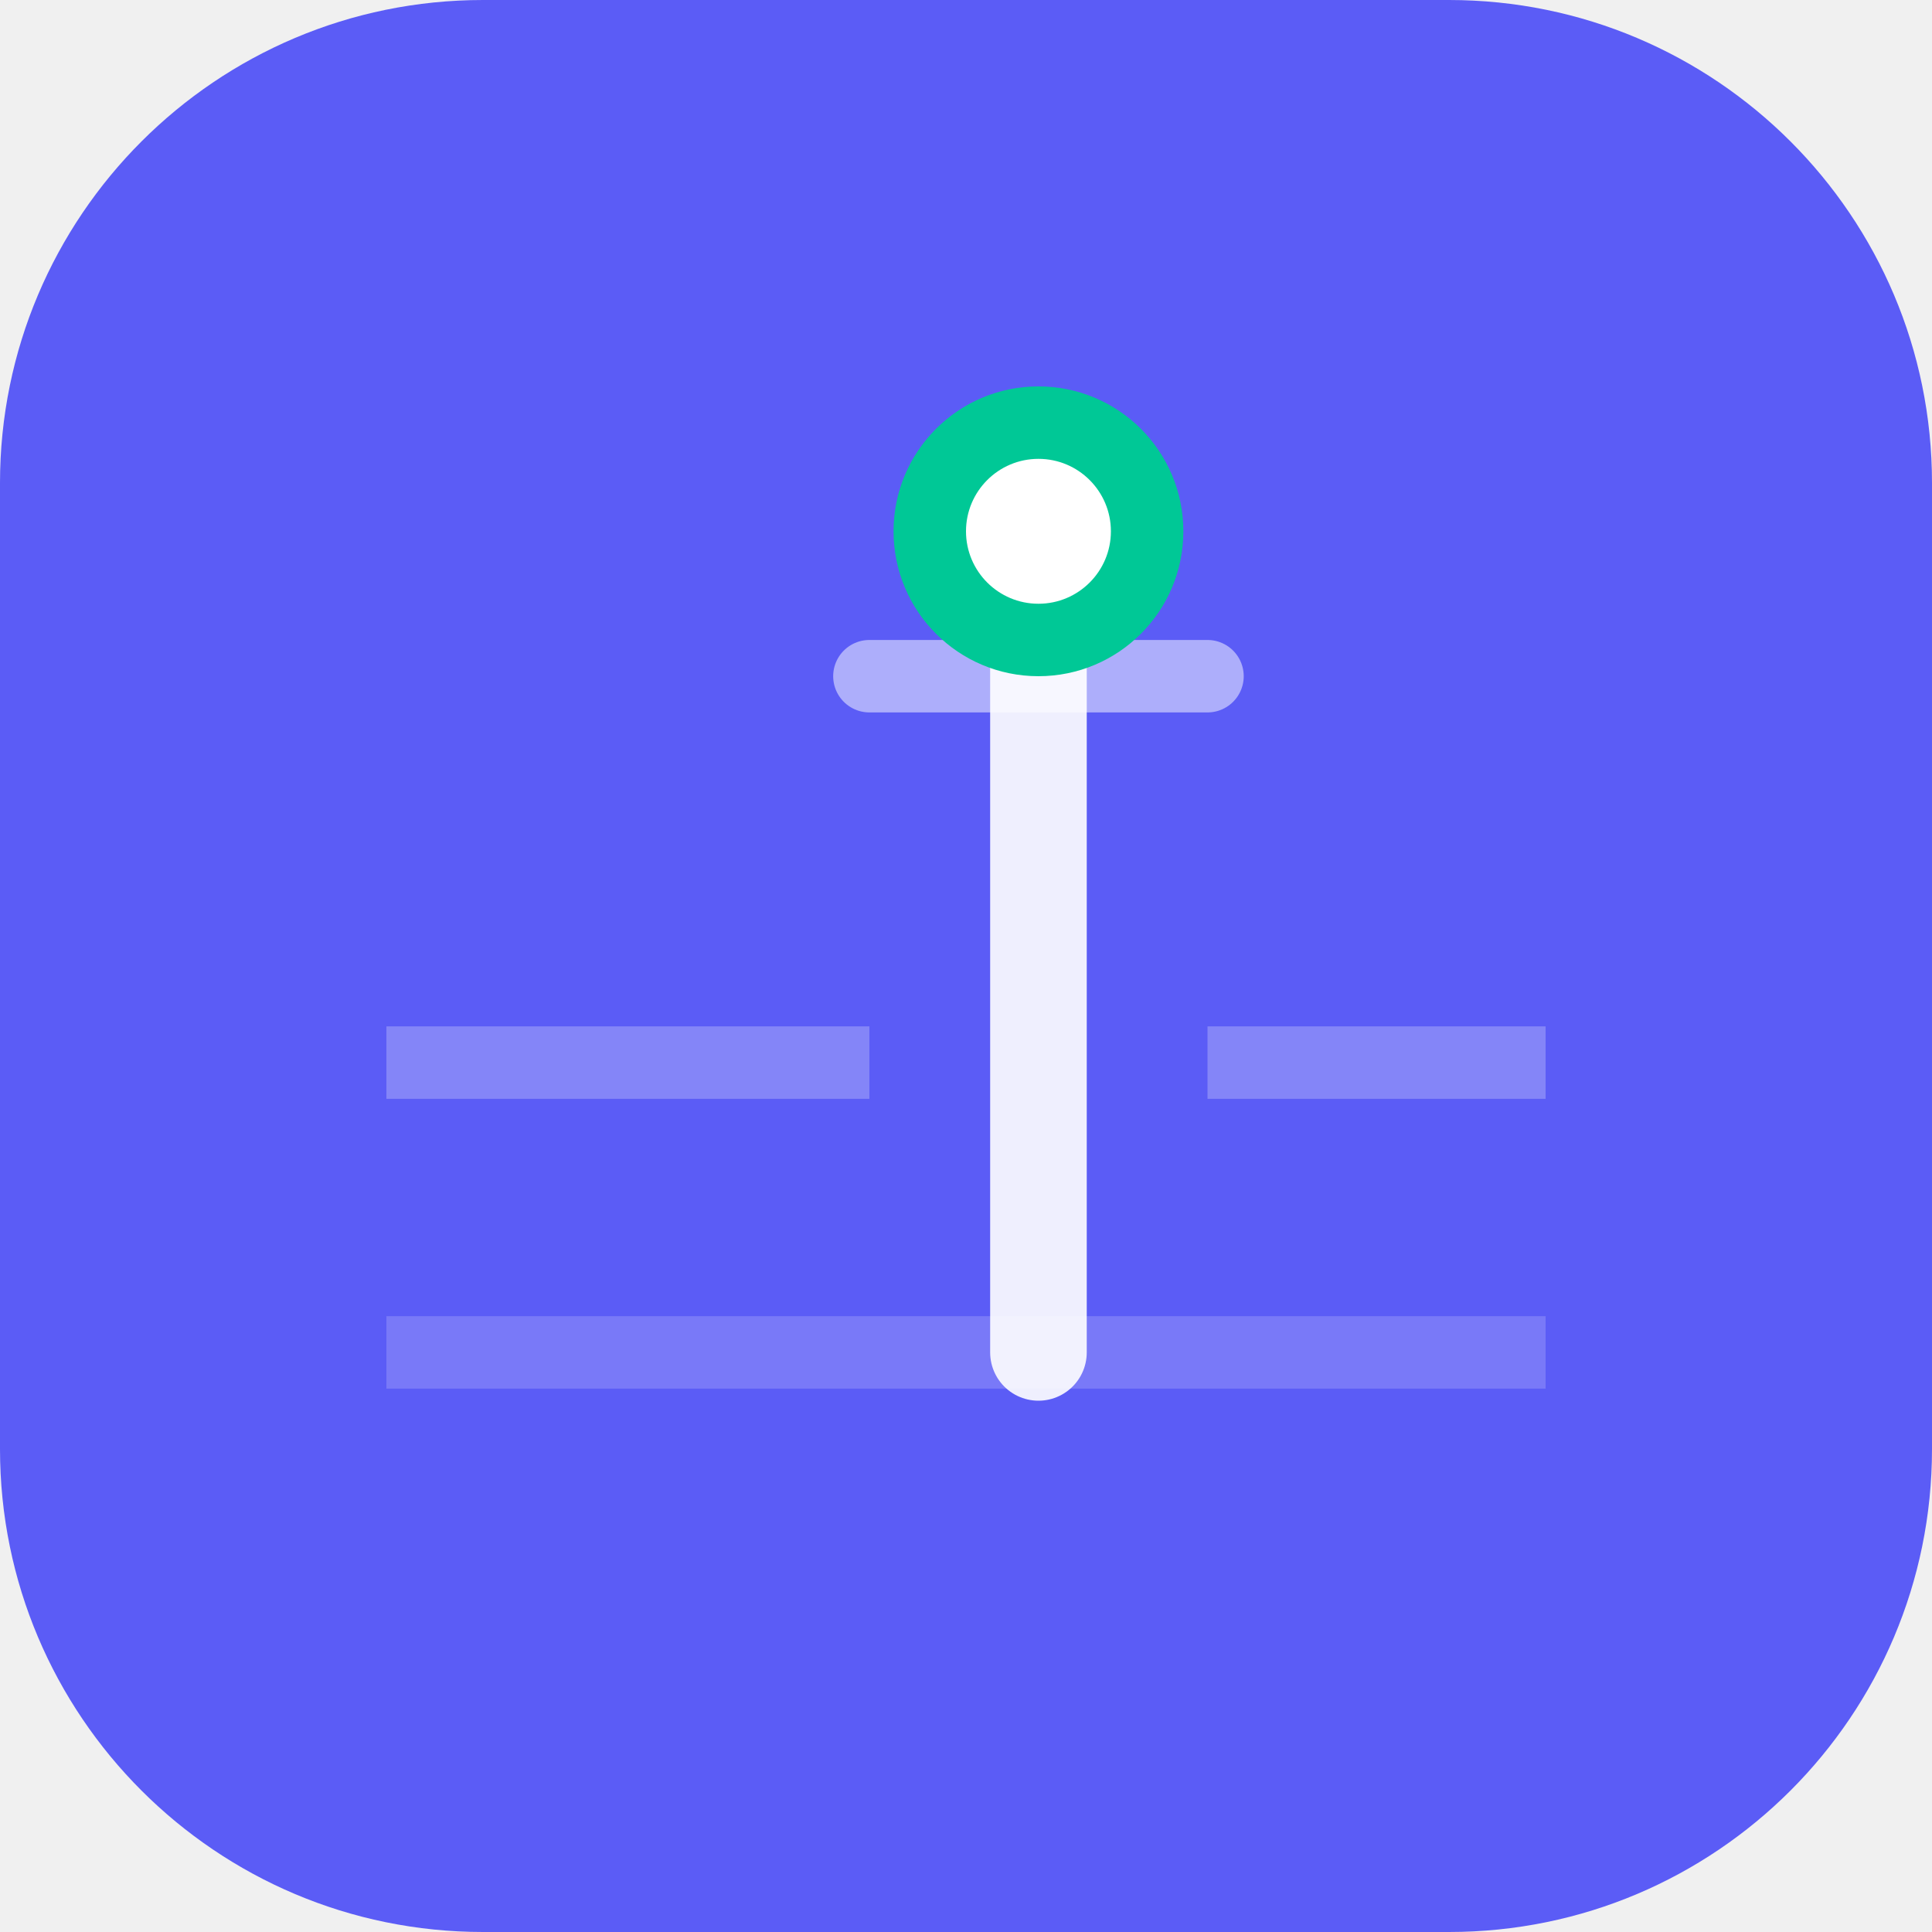
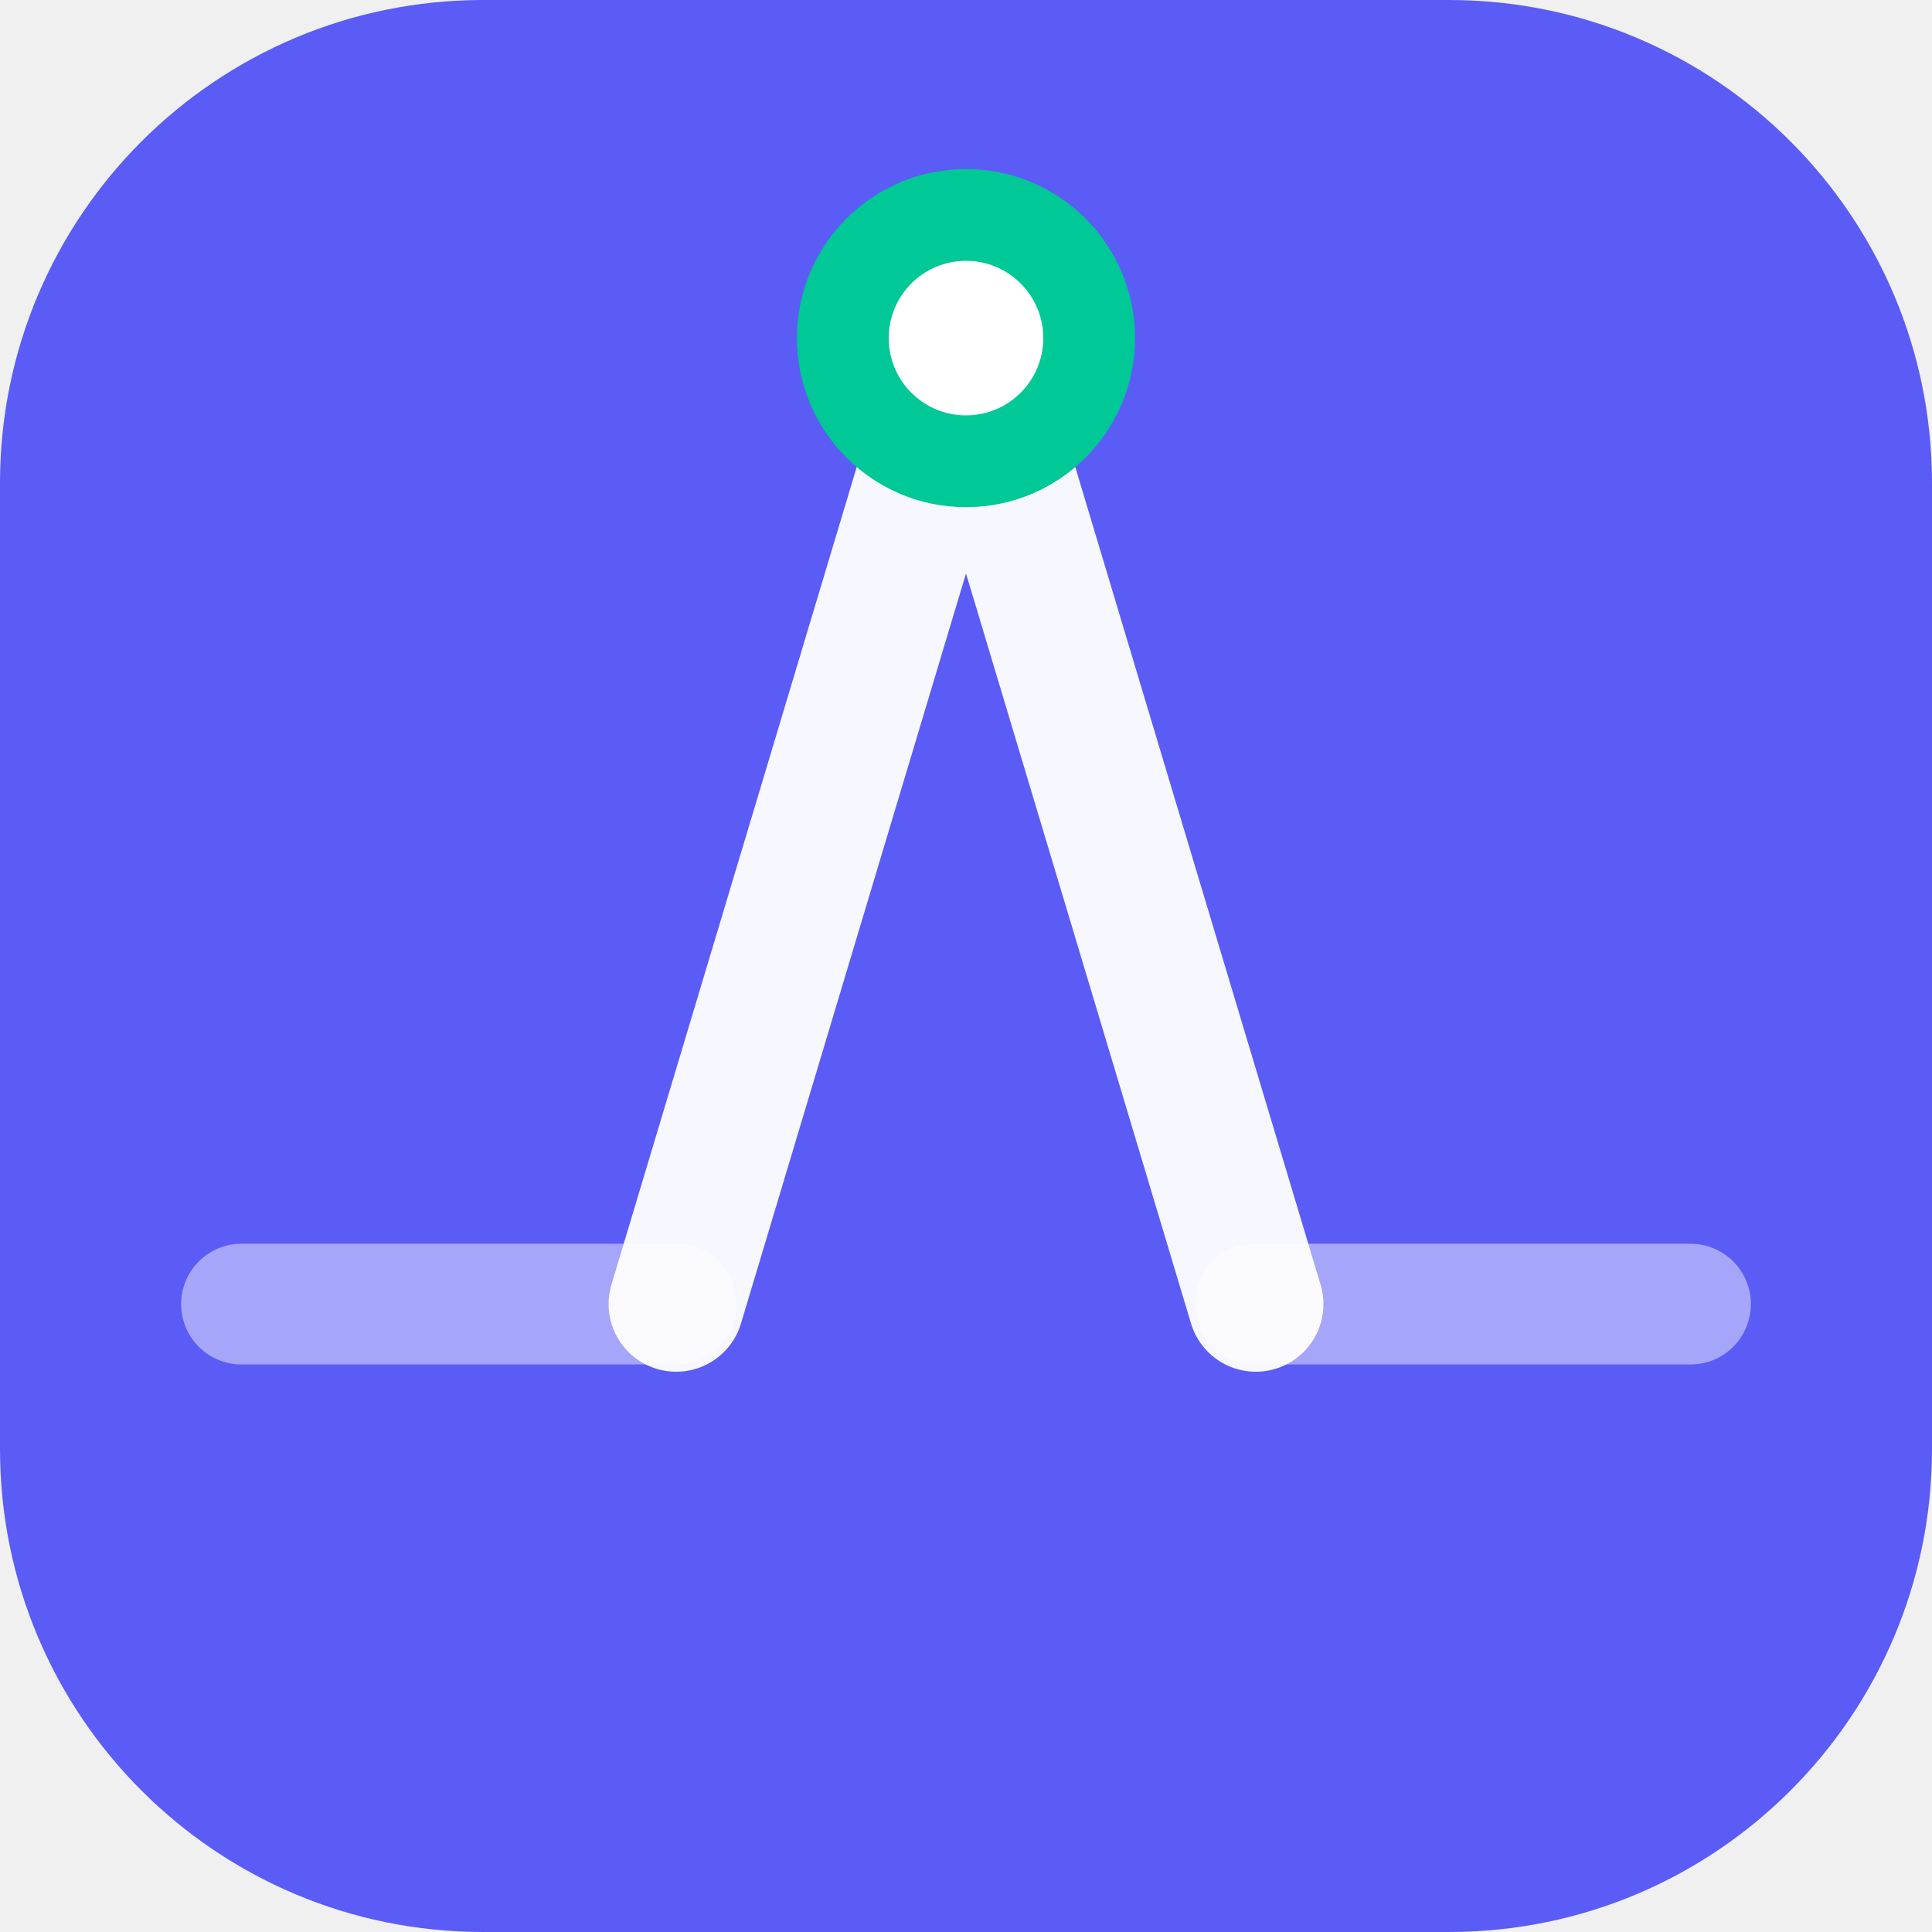
<svg xmlns="http://www.w3.org/2000/svg" width="40" height="40" viewBox="0 0 40 40" fill="none">
  <rect width="40" height="40" rx="10" fill="#5B5CF6" />
-   <line x1="8" y1="28" x2="32" y2="28" stroke="white" stroke-width="1.5" stroke-opacity="0.18" />
-   <line x1="8" y1="22" x2="18" y2="22" stroke="white" stroke-width="1.5" stroke-opacity="0.25" />
-   <line x1="25" y1="22" x2="32" y2="22" stroke="white" stroke-width="1.5" stroke-opacity="0.25" />
-   <line x1="21.5" y1="28" x2="21.5" y2="11" stroke="white" stroke-width="2" stroke-opacity="0.9" stroke-linecap="round" />
-   <line x1="18" y1="14" x2="25" y2="14" stroke="white" stroke-width="1.5" stroke-opacity="0.5" stroke-linecap="round" />
-   <circle cx="21.5" cy="11" r="3" fill="#00C896" />
-   <circle cx="21.5" cy="11" r="1.5" fill="white" />
+   <path d="M5 27 L14 27" stroke="white" stroke-width="2.5" stroke-linecap="round" stroke-opacity="0.45" />
+   <path d="M14 27 L20 7 L26 27" stroke="white" stroke-width="2.8" stroke-linecap="round" stroke-linejoin="round" stroke-opacity="0.95" />
+   <path d="M26 27 L35 27" stroke="white" stroke-width="2.5" stroke-linecap="round" stroke-opacity="0.45" />
+   <circle cx="20" cy="7" r="3.5" fill="#00C896" />
+   <circle cx="20" cy="7" r="1.6" fill="white" />
</svg>
